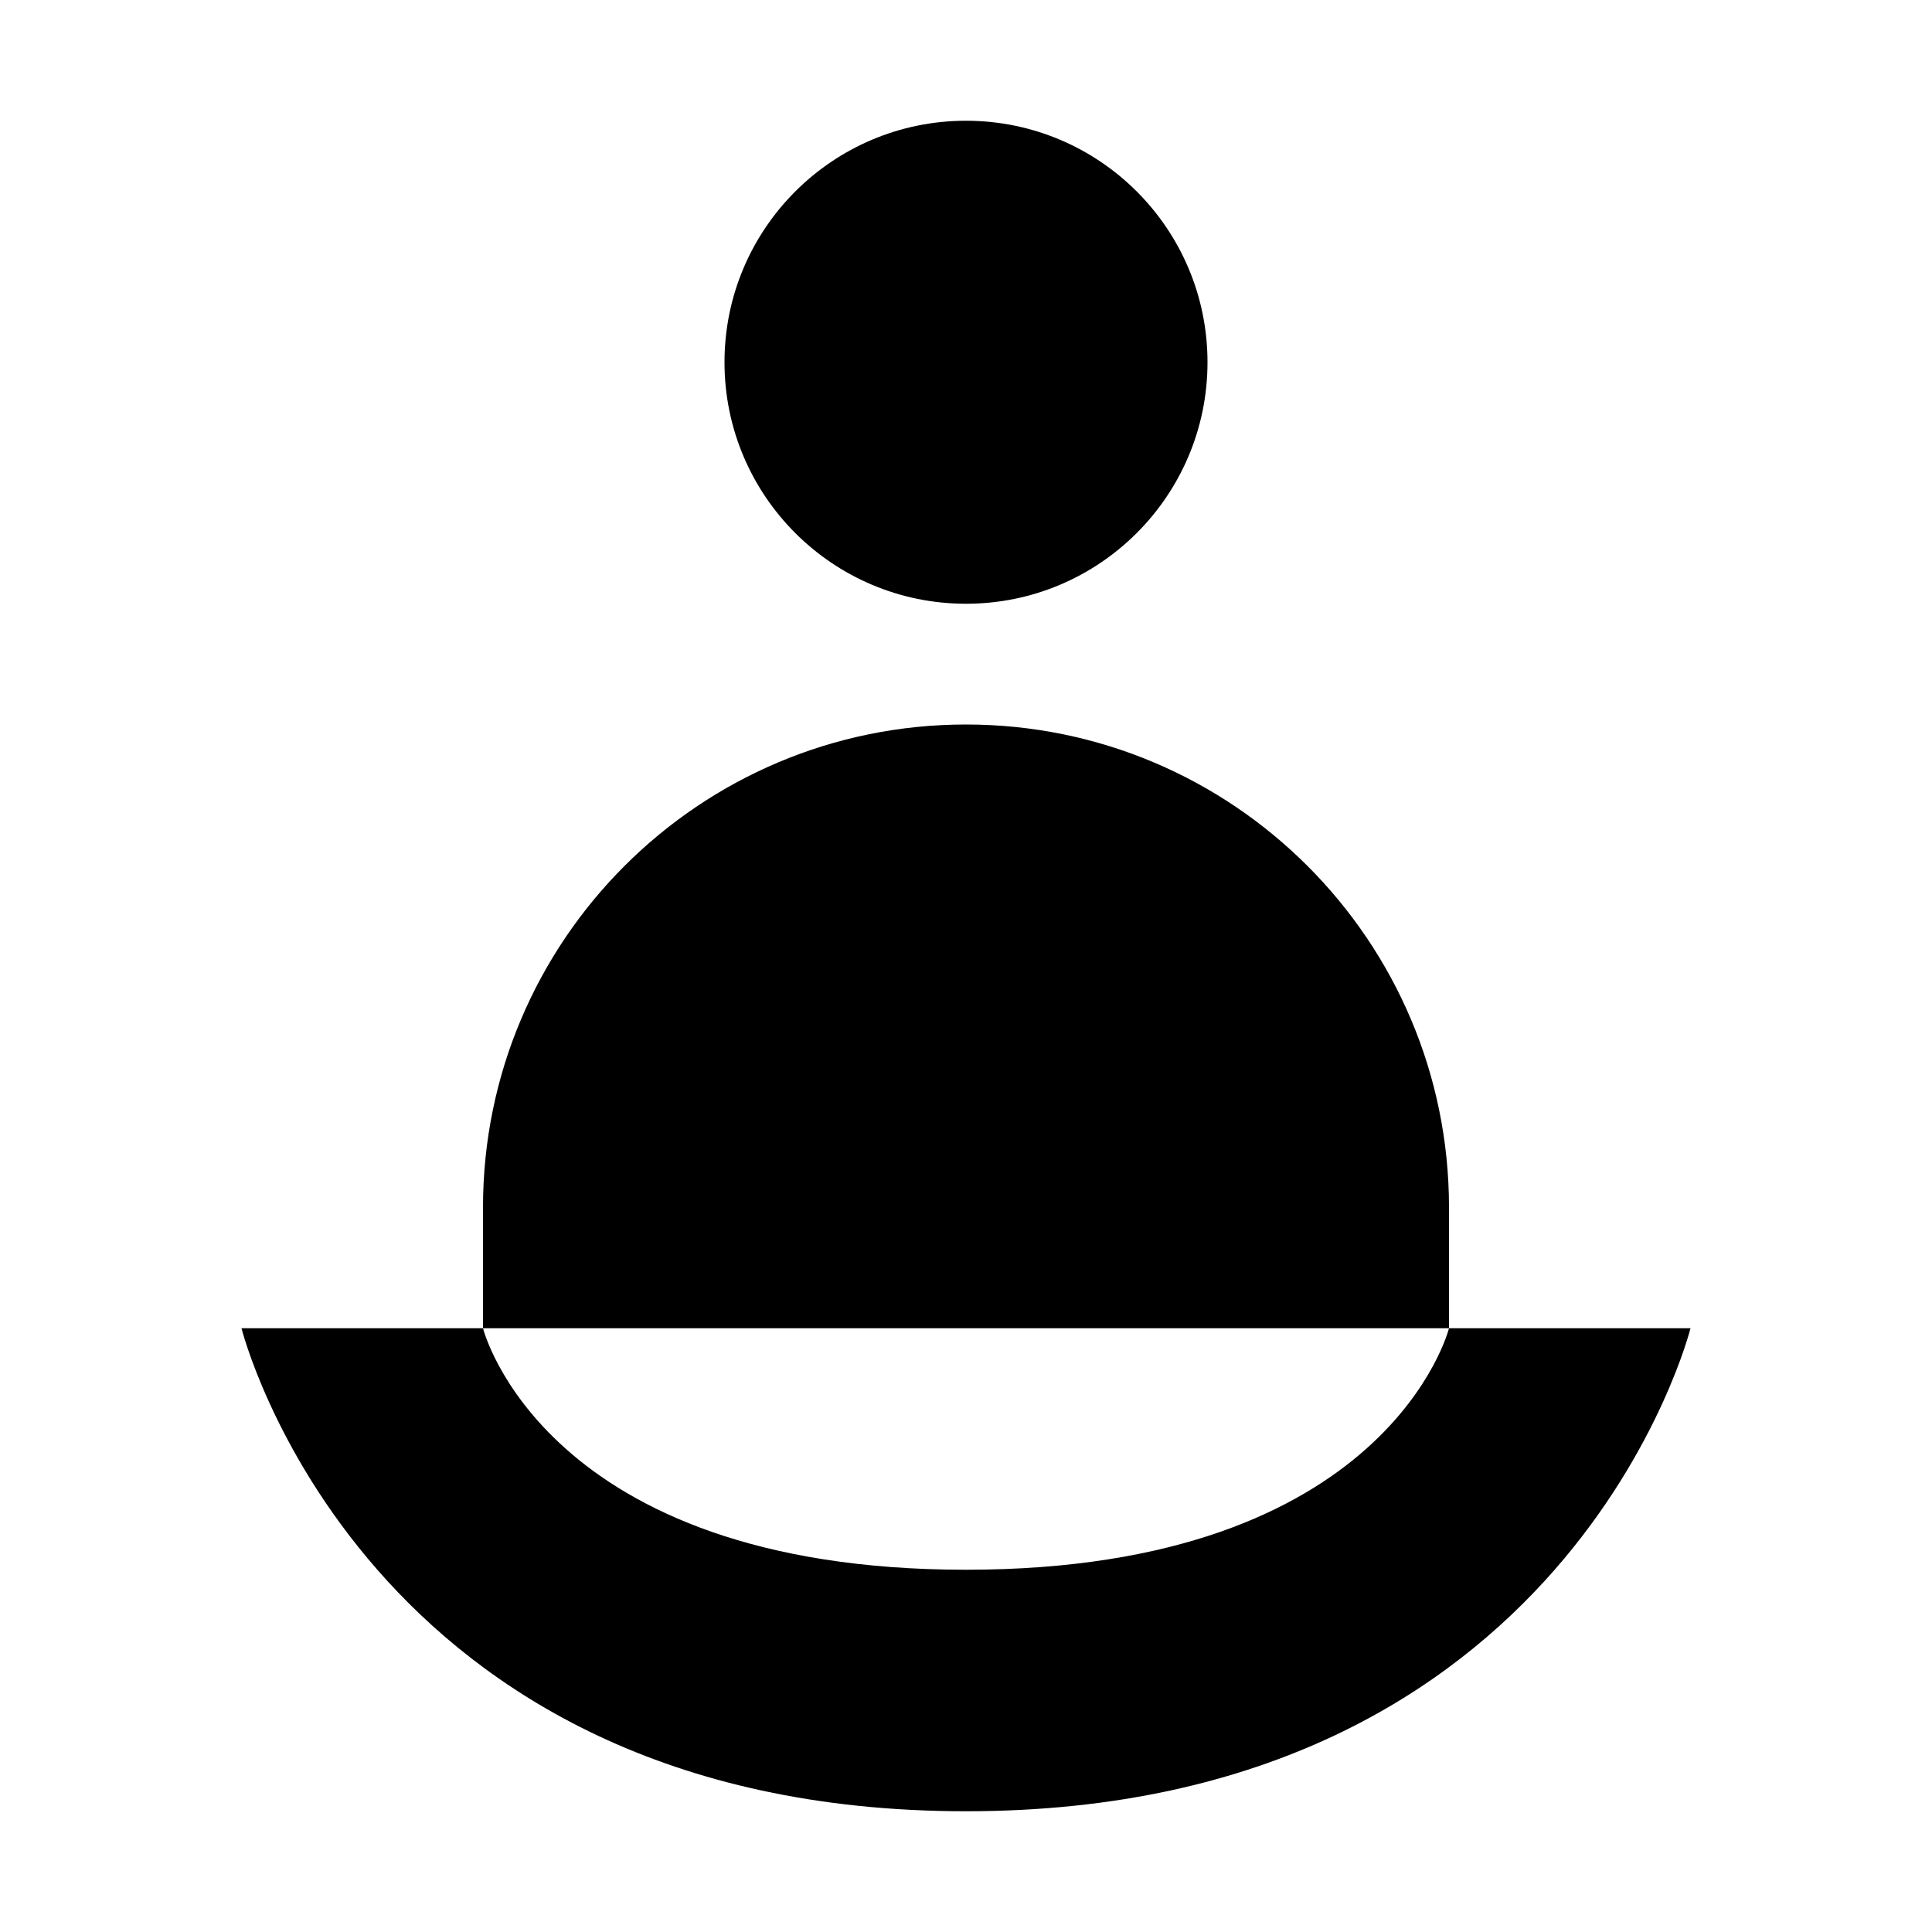
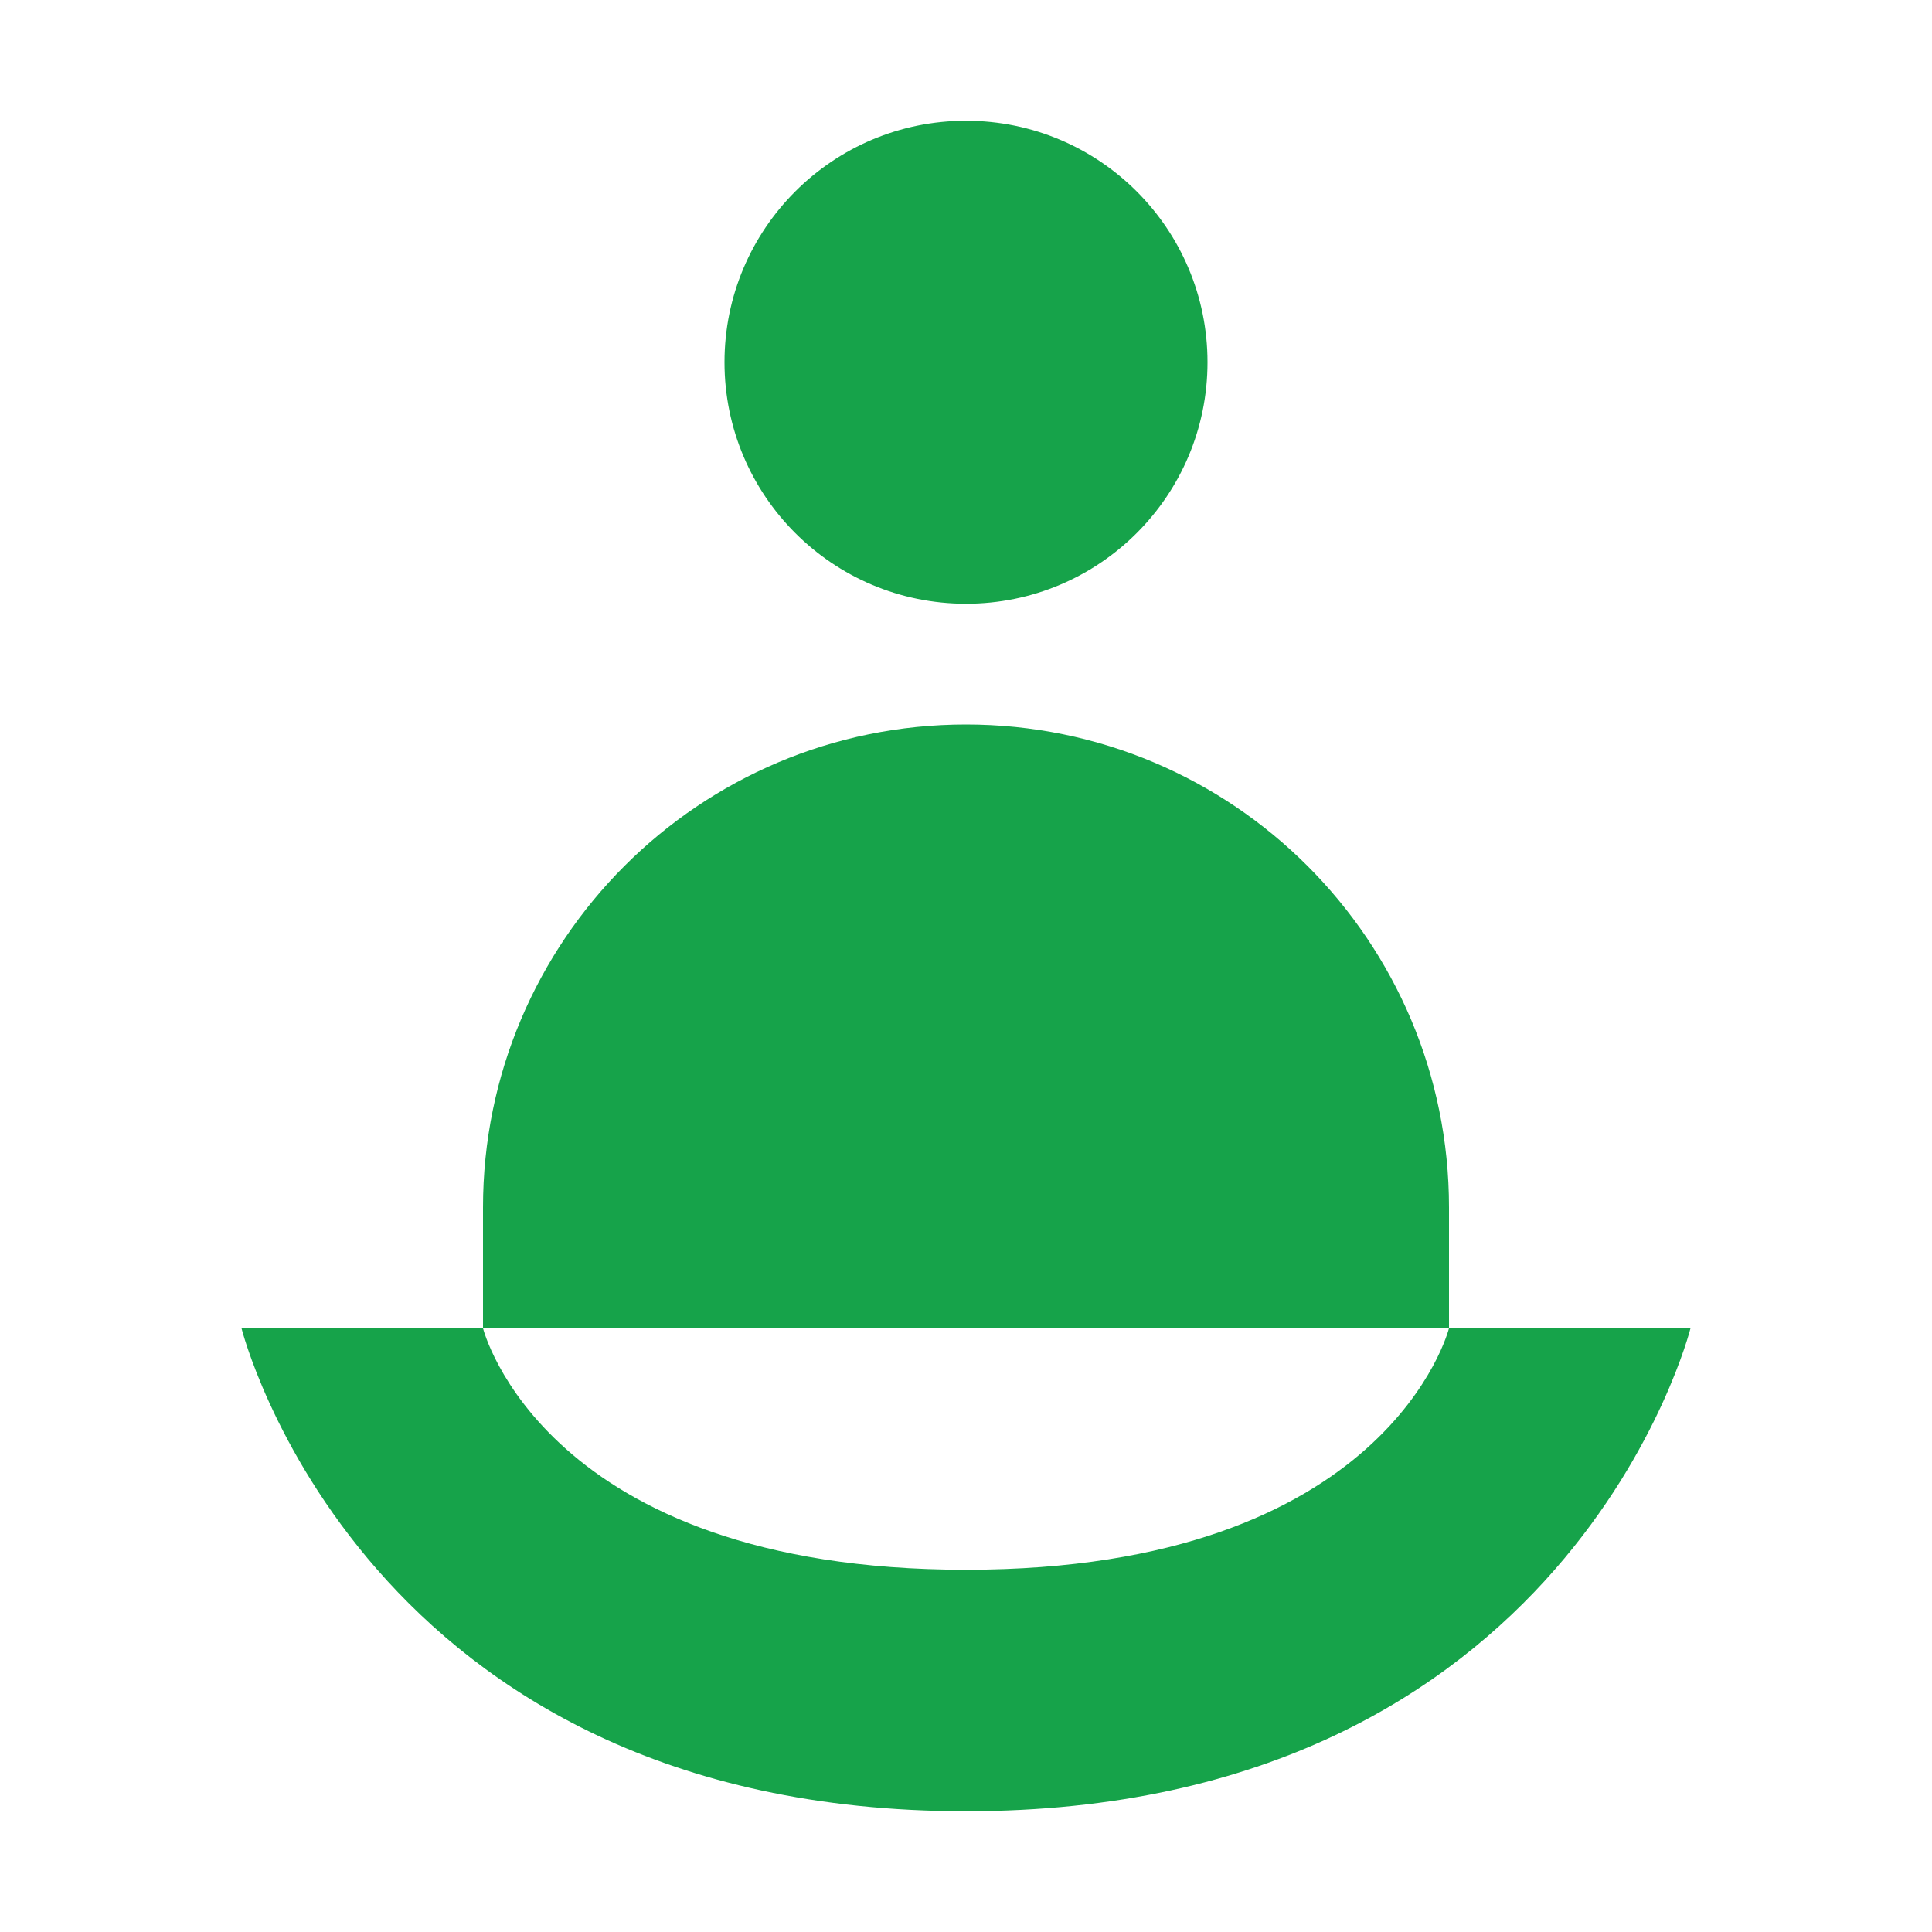
<svg xmlns="http://www.w3.org/2000/svg" width="32" height="32" viewBox="0 0 32 32" fill="none">
-   <path d="M16 2C13.791 2 12 3.791 12 6C12 8.209 13.791 10 16 10C18.209 10 20 8.209 20 6C20 3.791 18.209 2 16 2Z" fill="#000000" />
-   <path d="M16 12C11.582 12 8 15.582 8 20V22H24V20C24 15.582 20.418 12 16 12Z" fill="#000000" />
-   <path d="M4 22C4 22 6 30 16 30C26 30 28 22 28 22H24C24 22 23 26 16 26C9 26 8 22 8 22H4Z" fill="#000000" />
+   <path d="M16 2C13.791 2 12 3.791 12 6C12 8.209 13.791 10 16 10C18.209 10 20 8.209 20 6C20 3.791 18.209 2 16 2Z" fill="#16a34a" />
+   <path d="M16 12C11.582 12 8 15.582 8 20V22H24V20C24 15.582 20.418 12 16 12Z" fill="#16a34a" />
+   <path d="M4 22C4 22 6 30 16 30C26 30 28 22 28 22H24C24 22 23 26 16 26C9 26 8 22 8 22H4Z" fill="#16a34a" />
</svg>
